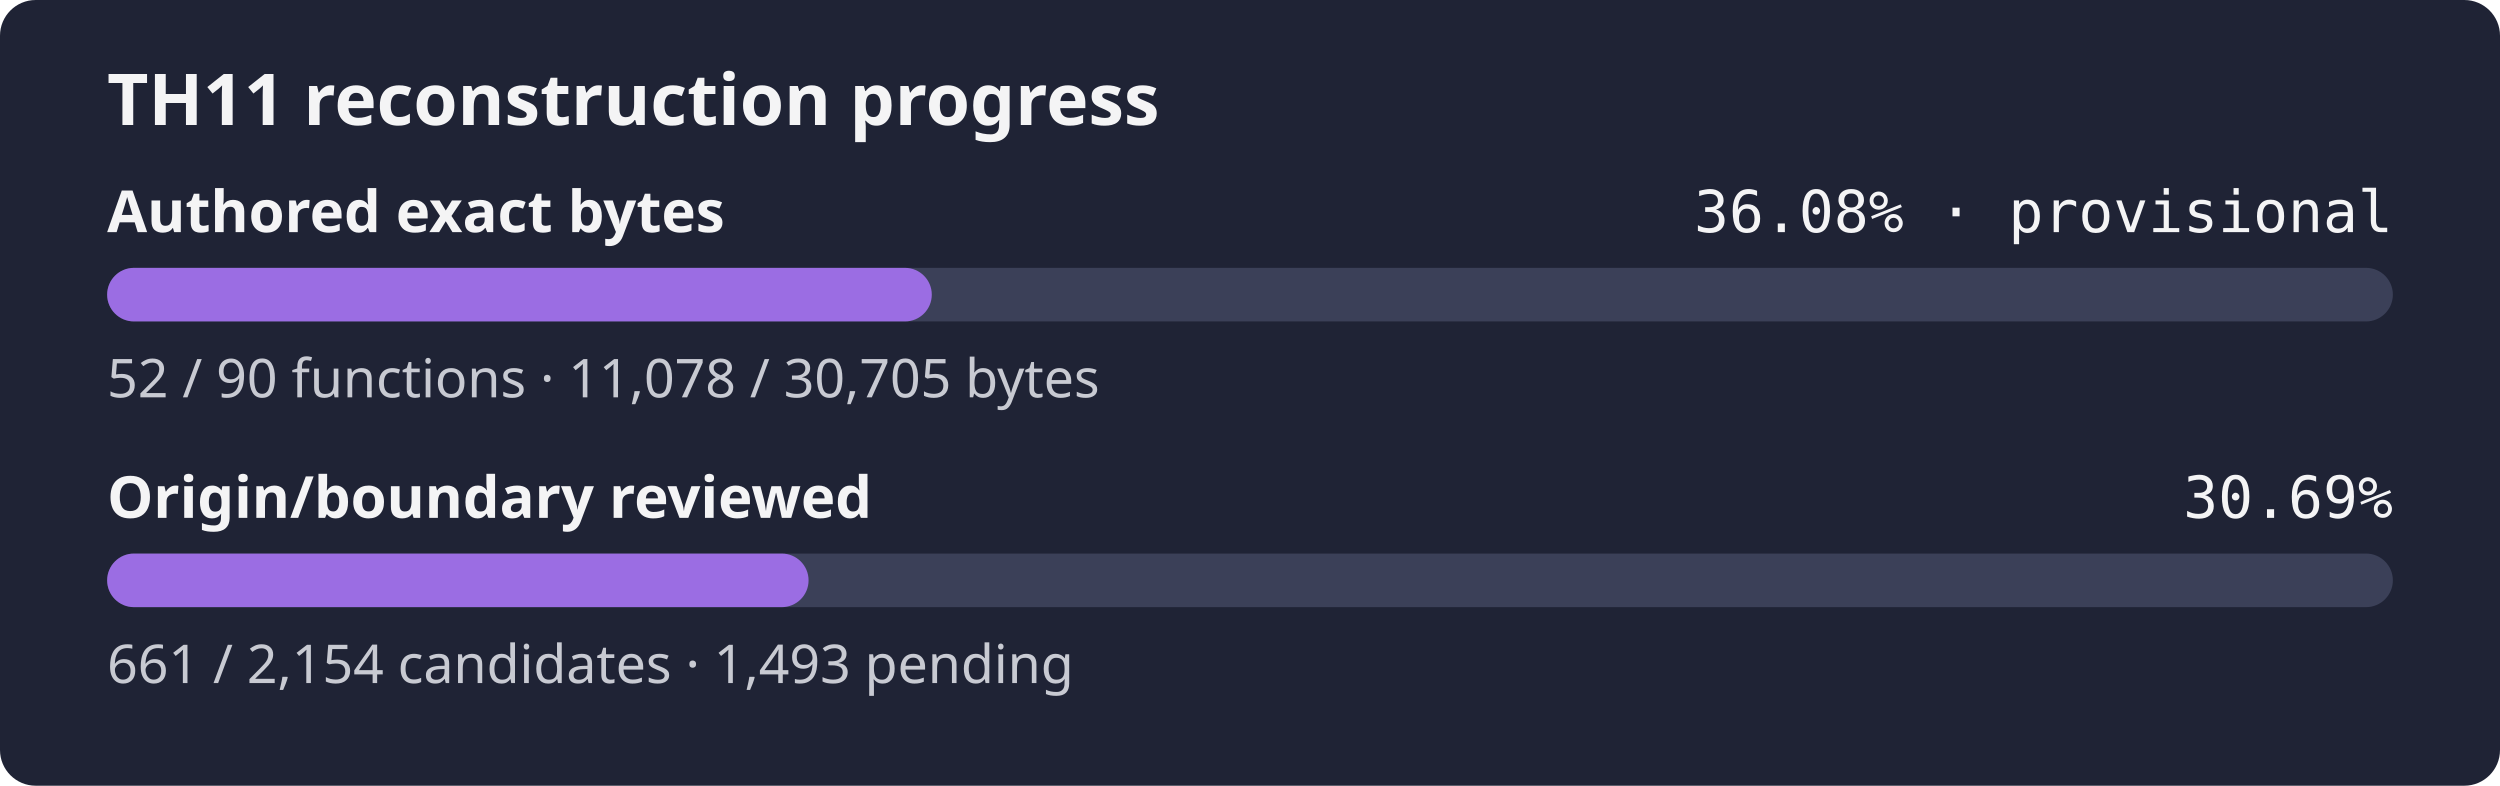
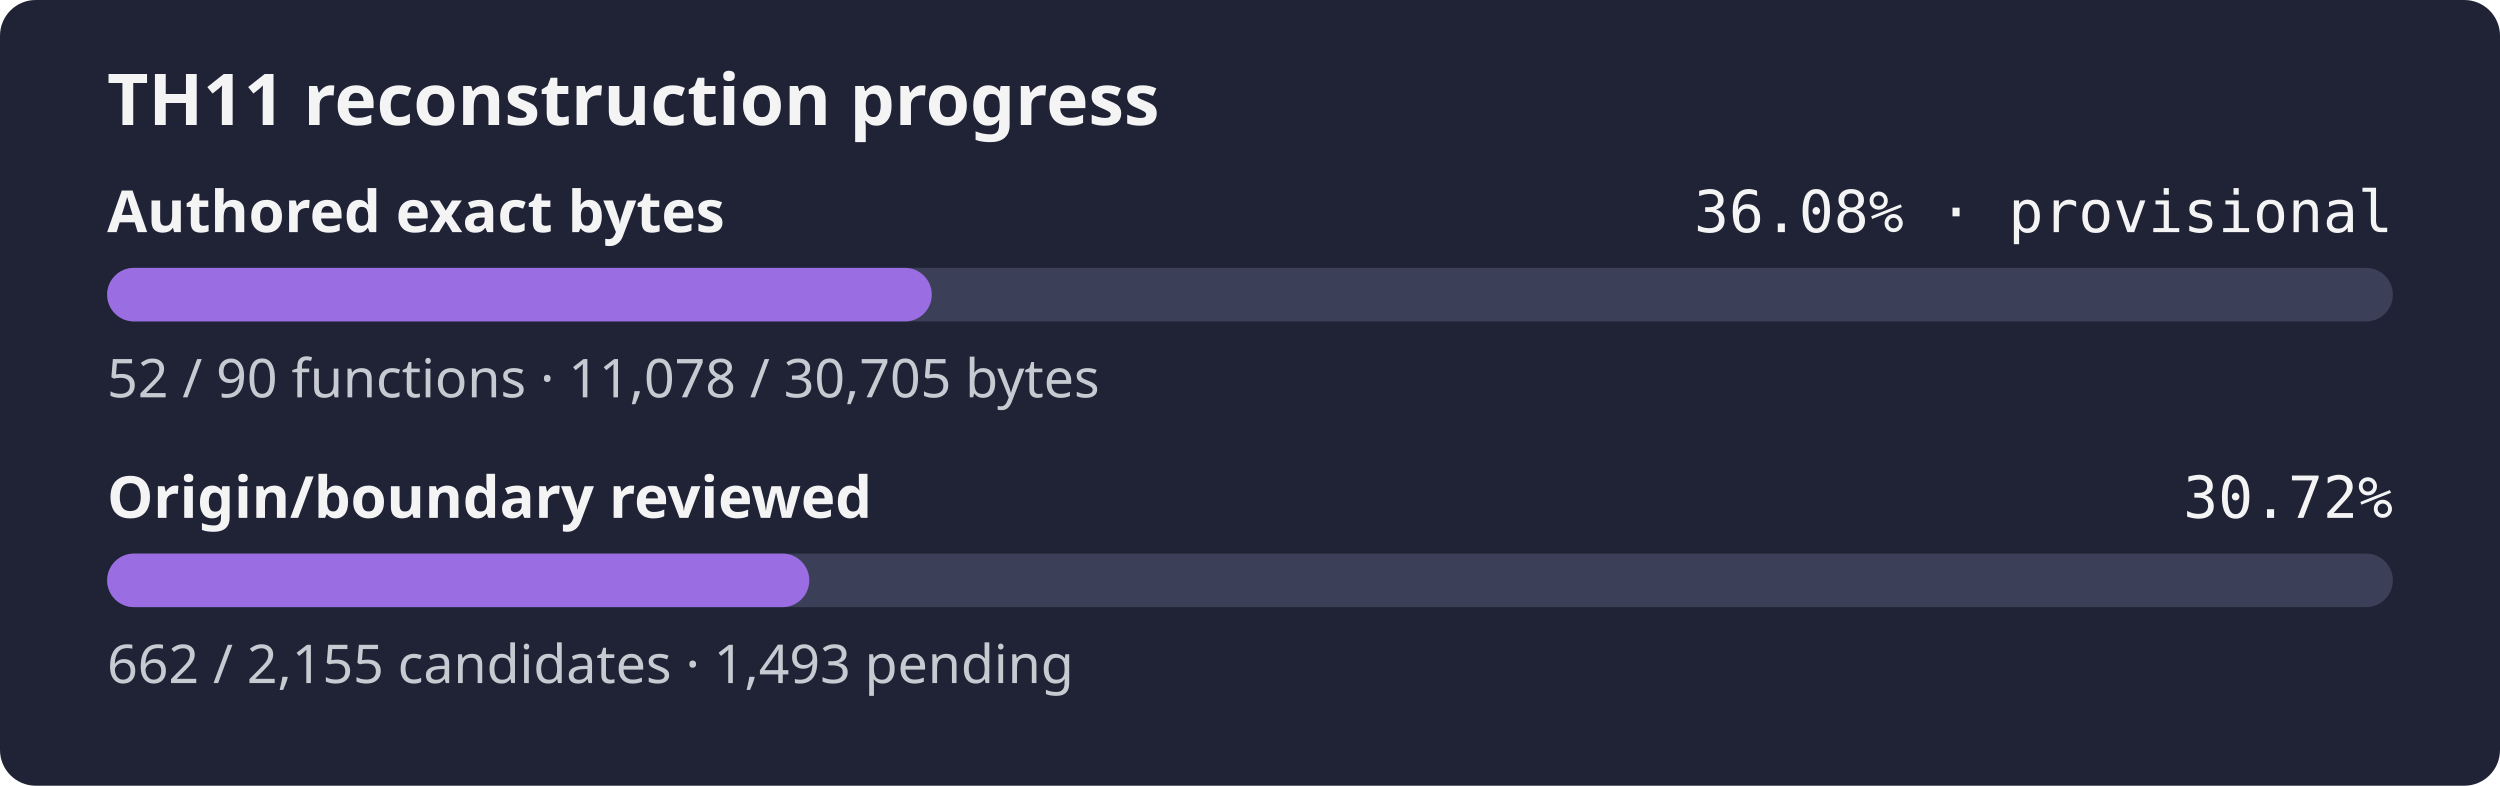
- <svg xmlns="http://www.w3.org/2000/svg" width="560" height="176" role="img" aria-label="TH11 reconstruction progress: currently classified authored bytes 36.08% exact, provisional inventory, origin and boundary review 30.69%">
+ <svg xmlns="http://www.w3.org/2000/svg" width="560" height="176" role="img" aria-label="TH11 reconstruction progress: currently classified authored bytes 36.08% exact, provisional inventory, origin and boundary review 30.72%">
  <rect width="560" height="176" rx="8" fill="#1f2335" />
  <text x="24" y="28" fill="#f4f4f5" font-family="sans-serif" font-size="16" font-weight="600">TH11 reconstruction progress</text>
  <text x="24" y="52" fill="#f4f4f5" font-family="sans-serif" font-size="13" font-weight="600">Authored exact bytes</text>
  <text x="536" y="52" fill="#f4f4f5" text-anchor="end" font-family="monospace" font-size="13">36.08% · provisional</text>
  <rect x="24" y="60" width="512" height="12" rx="6" fill="#3b4058" />
  <rect x="24" y="60" width="184.72" height="12" rx="6" fill="#9b6de3" />
  <text x="24" y="89" fill="#c8cad2" font-family="sans-serif" font-size="12">52 / 90 functions · 11,078 / 30,705 bytes</text>
  <text x="24" y="116" fill="#f4f4f5" font-family="sans-serif" font-size="13" font-weight="600">Origin/boundary reviewed</text>
-   <text x="536" y="116" fill="#f4f4f5" text-anchor="end" font-family="monospace" font-size="13">30.69%</text>
+   <text x="536" y="116" fill="#f4f4f5" text-anchor="end" font-family="monospace" font-size="13">30.72%</text>
  <rect x="24" y="124" width="512" height="12" rx="6" fill="#3b4058" />
-   <rect x="24" y="124" width="157.12" height="12" rx="6" fill="#9b6de3" />
-   <text x="24" y="153" fill="#c8cad2" font-family="sans-serif" font-size="12">661 / 2,154 candidates · 1,493 pending</text>
+   <rect x="24" y="124" width="157.28" height="12" rx="6" fill="#9b6de3" />
+   <text x="24" y="153" fill="#c8cad2" font-family="sans-serif" font-size="12">662 / 2,155 candidates · 1,493 pending</text>
</svg>
